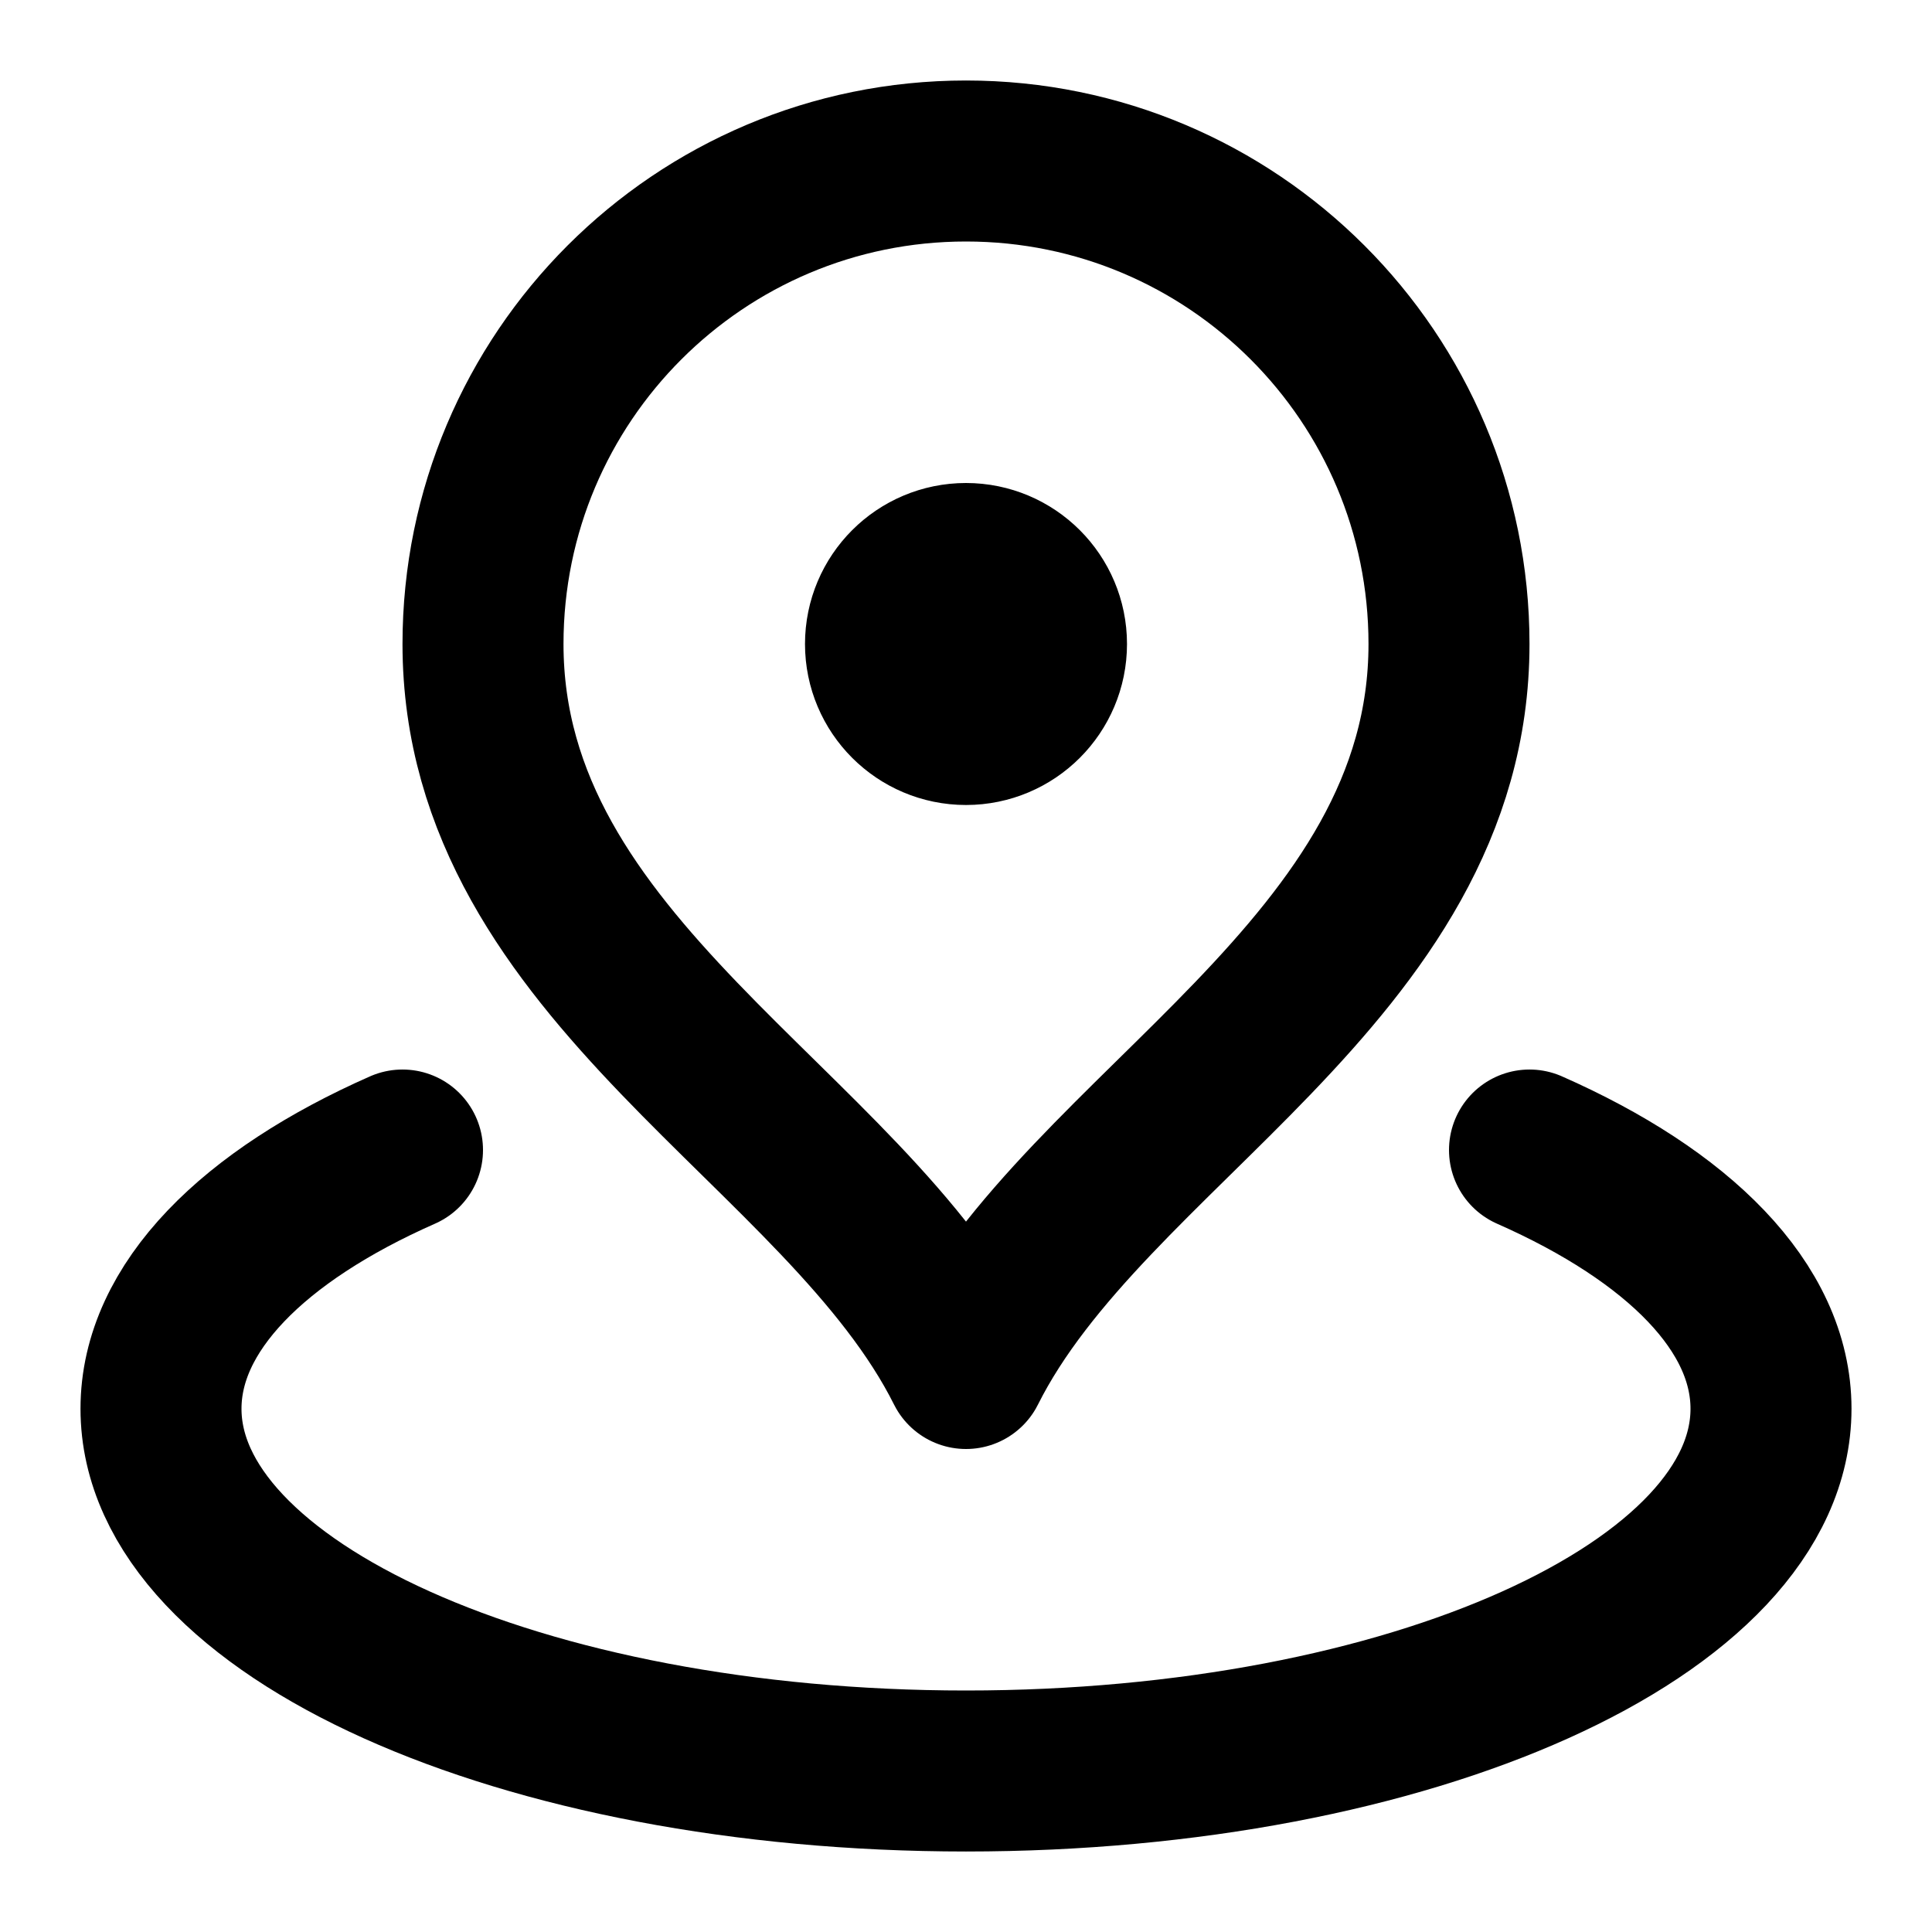
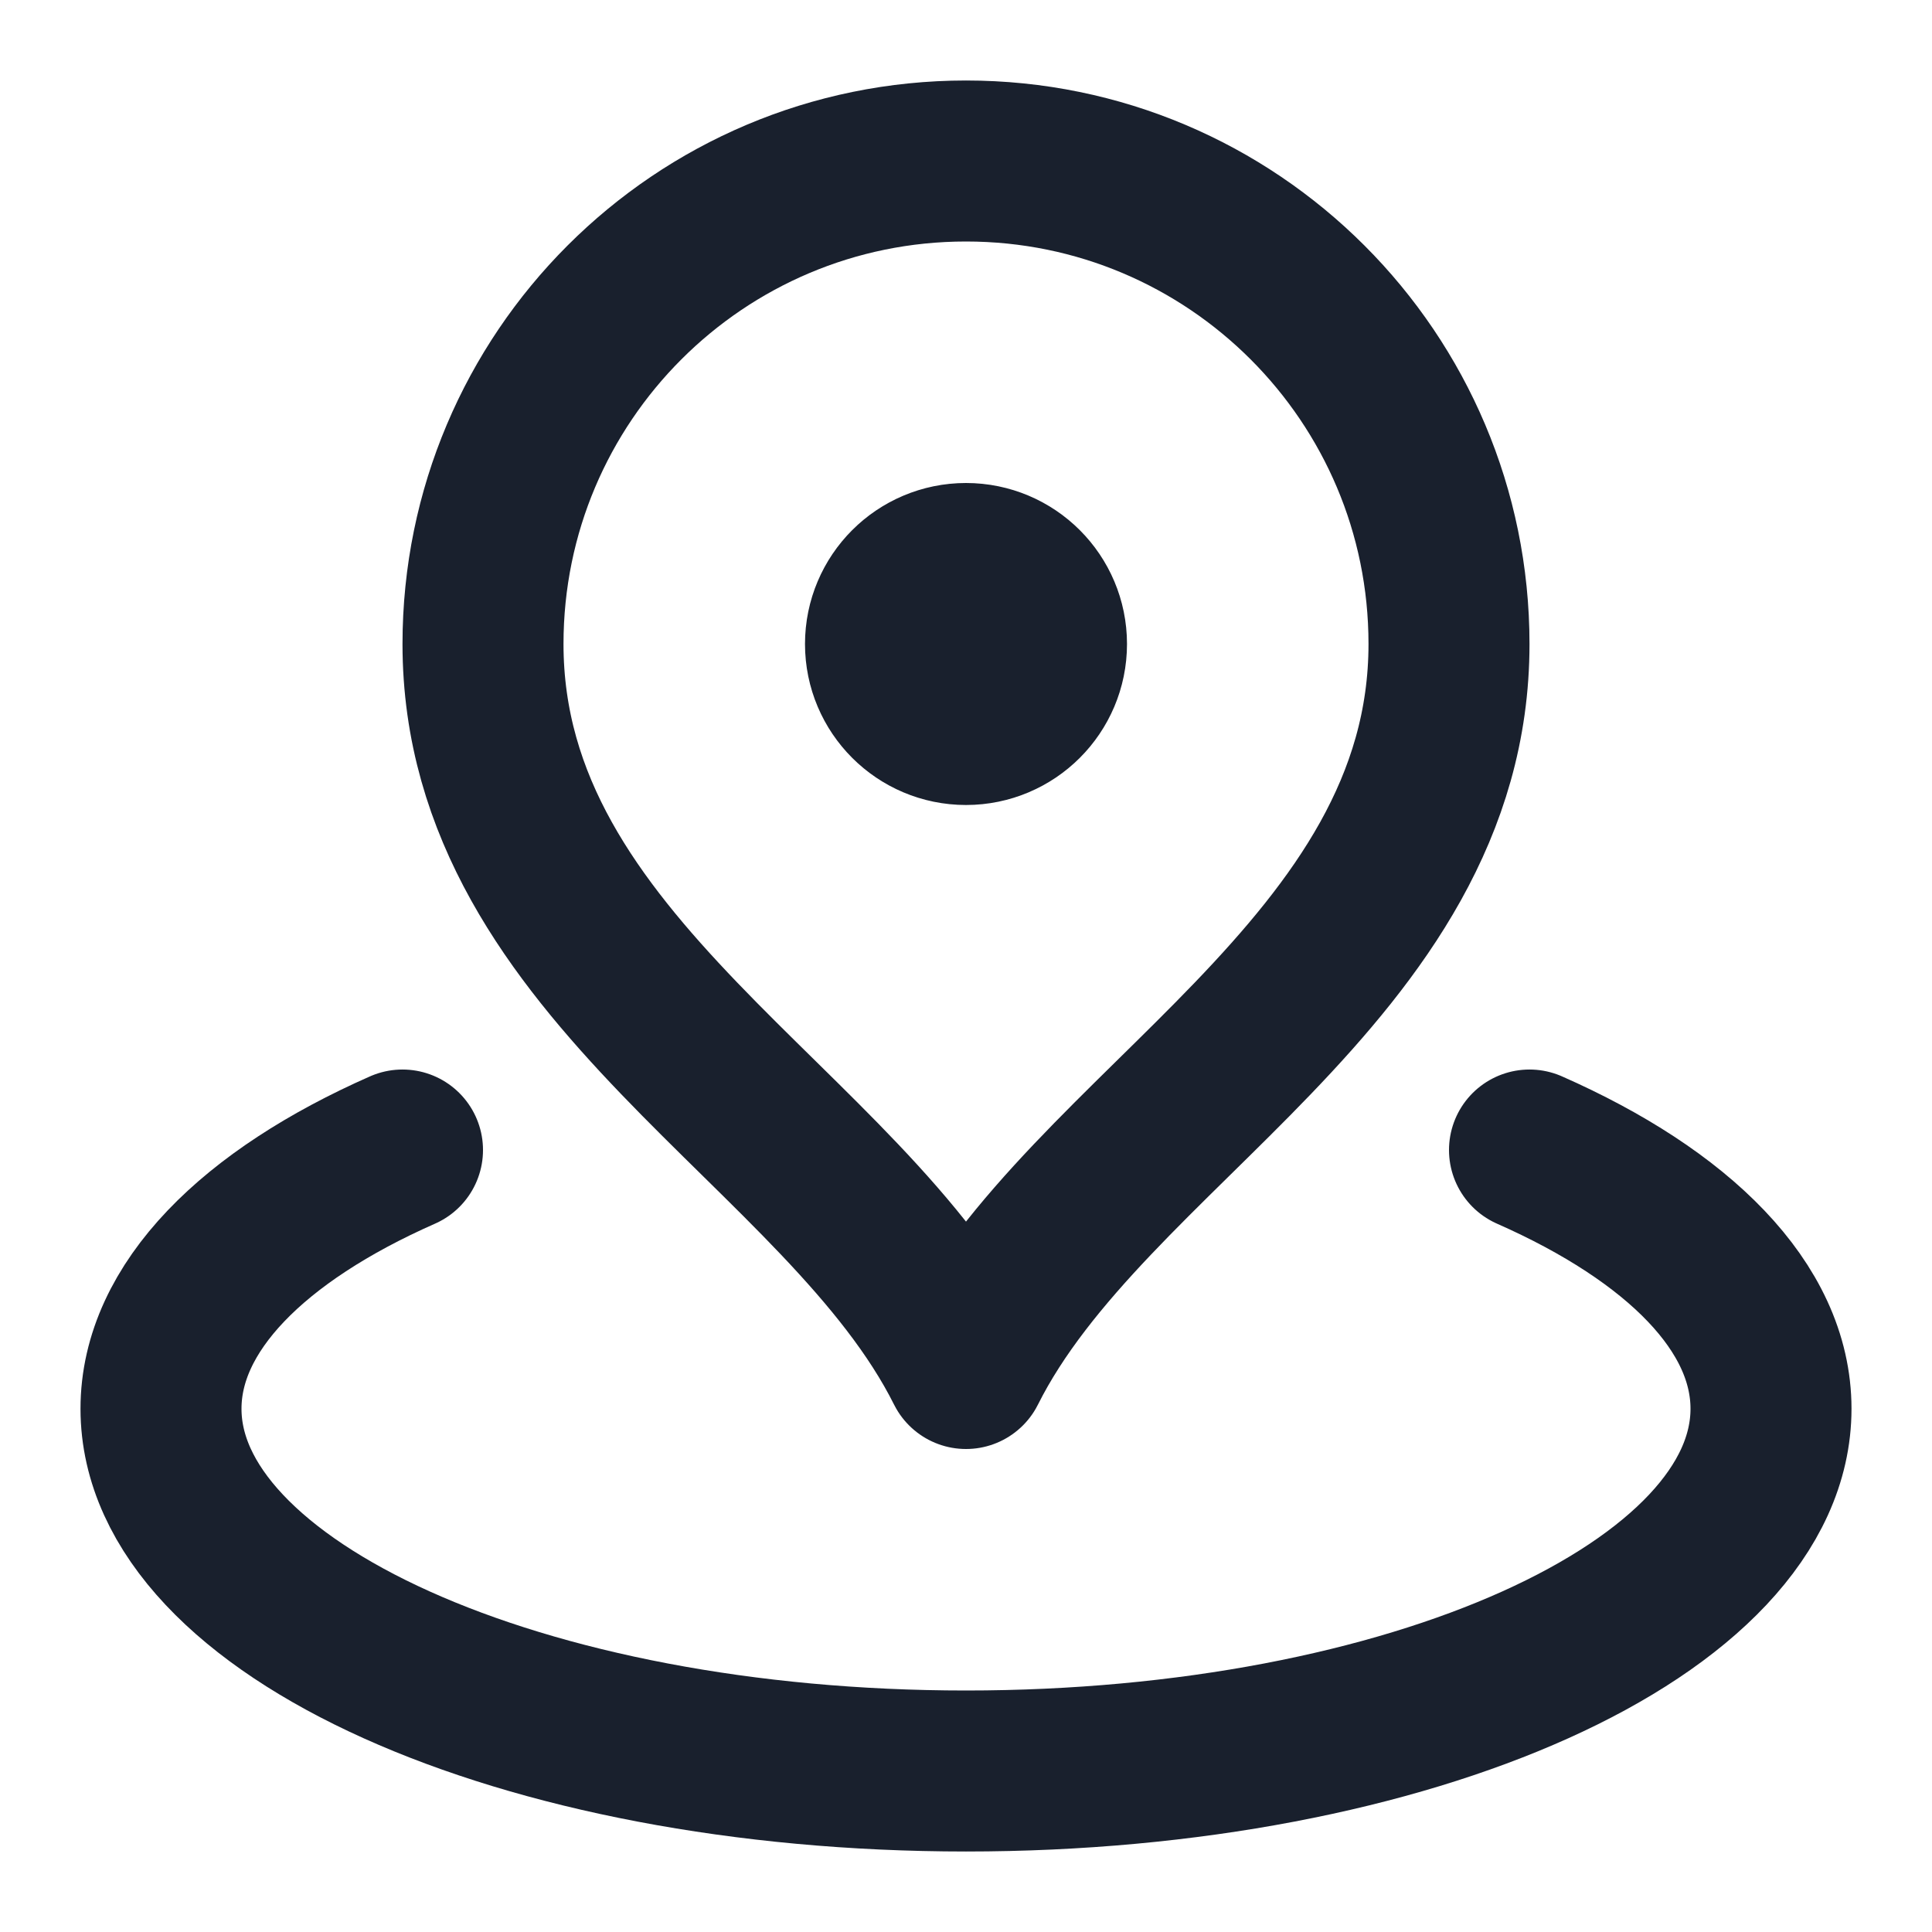
<svg xmlns="http://www.w3.org/2000/svg" viewBox="0 0 24 24" fill="none">
  <g id="SVGRepo_bgCarrier" stroke-width="0" />
  <g id="SVGRepo_tracerCarrier" stroke-linecap="round" stroke-linejoin="round" />
  <g id="SVGRepo_iconCarrier">
-     <path d="M5 14.286C3.149 15.103 2 16.241 2 17.5C2 19.985 6.477 22 12 22C17.523 22 22 19.985 22 17.5C22 16.241 20.851 15.103 19 14.286M18 8C18 12.064 13.5 14 12 17C10.5 14 6 12.064 6 8C6 4.686 8.686 2 12 2C15.314 2 18 4.686 18 8ZM13 8C13 8.552 12.552 9 12 9C11.448 9 11 8.552 11 8C11 7.448 11.448 7 12 7C12.552 7 13 7.448 13 8Z" stroke="#000000" stroke-width="2" stroke-linecap="round" stroke-linejoin="round" />
+     <path d="M5 14.286C3.149 15.103 2 16.241 2 17.5C2 19.985 6.477 22 12 22C17.523 22 22 19.985 22 17.5C22 16.241 20.851 15.103 19 14.286M18 8C18 12.064 13.5 14 12 17C10.5 14 6 12.064 6 8C6 4.686 8.686 2 12 2C15.314 2 18 4.686 18 8ZM13 8C13 8.552 12.552 9 12 9C11.448 9 11 8.552 11 8C11 7.448 11.448 7 12 7C12.552 7 13 7.448 13 8Z" stroke="#19202d" stroke-width="2" stroke-linecap="round" stroke-linejoin="round" />
  </g>
</svg>
